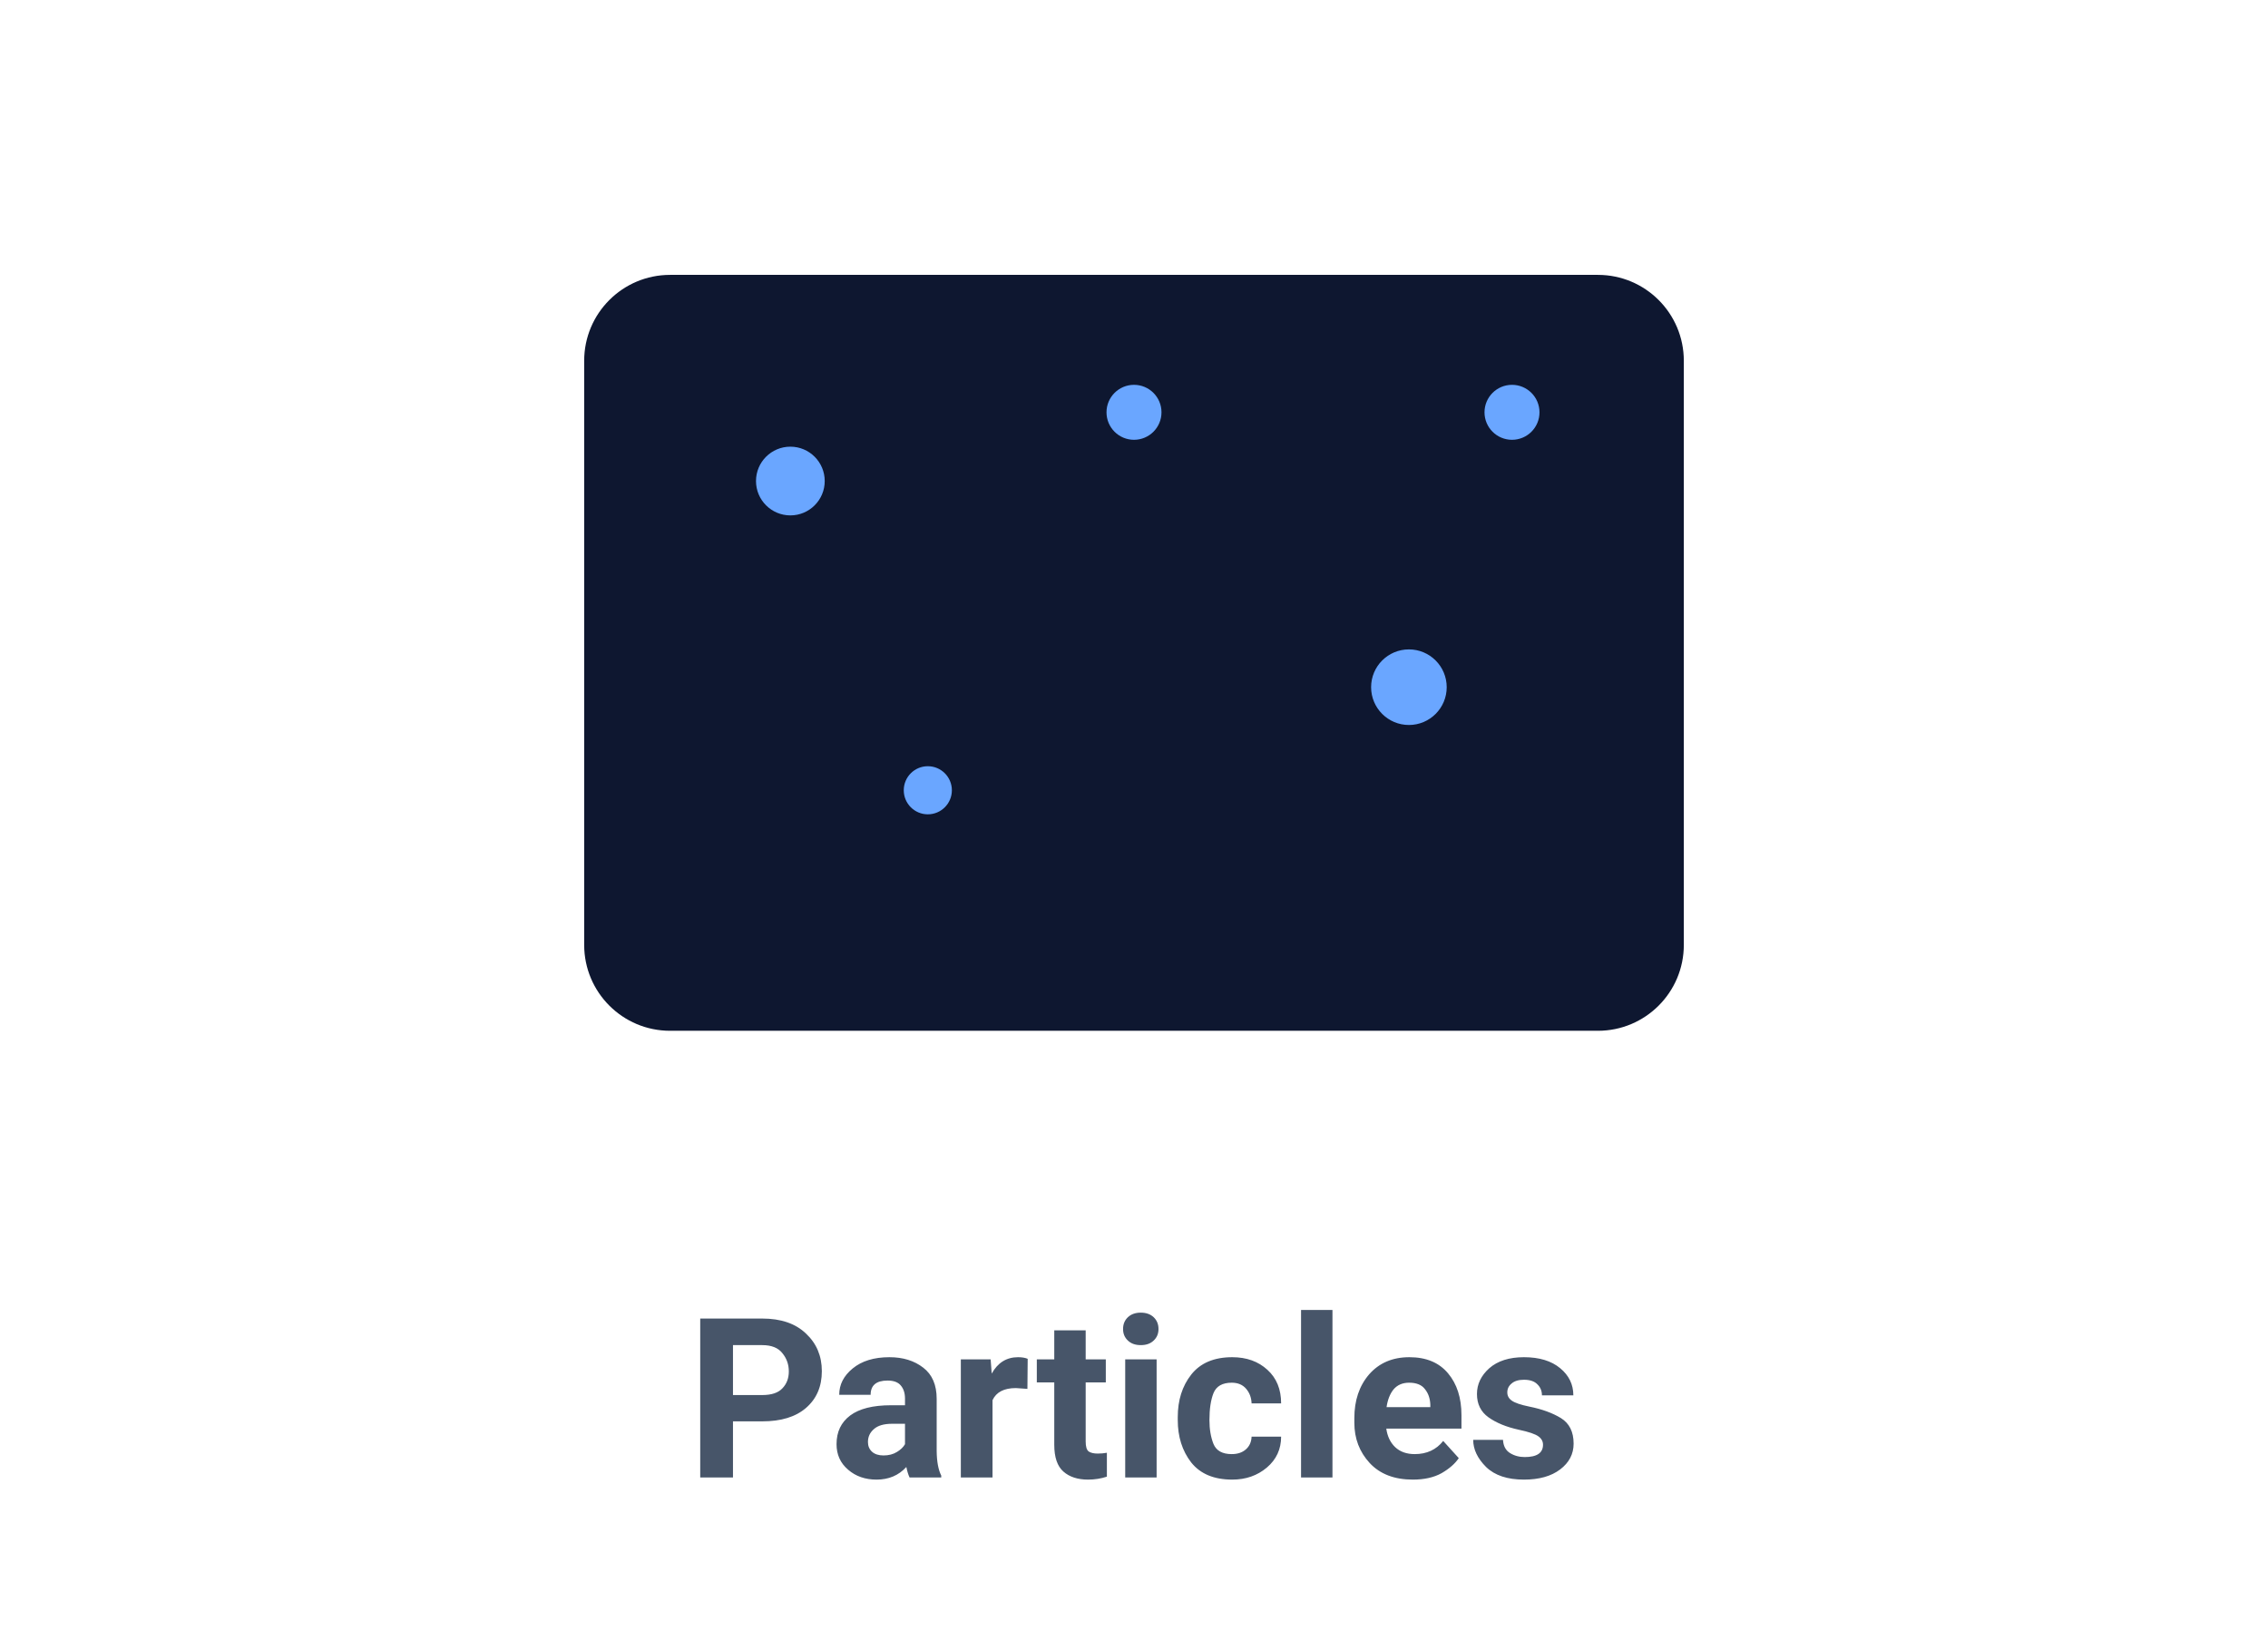
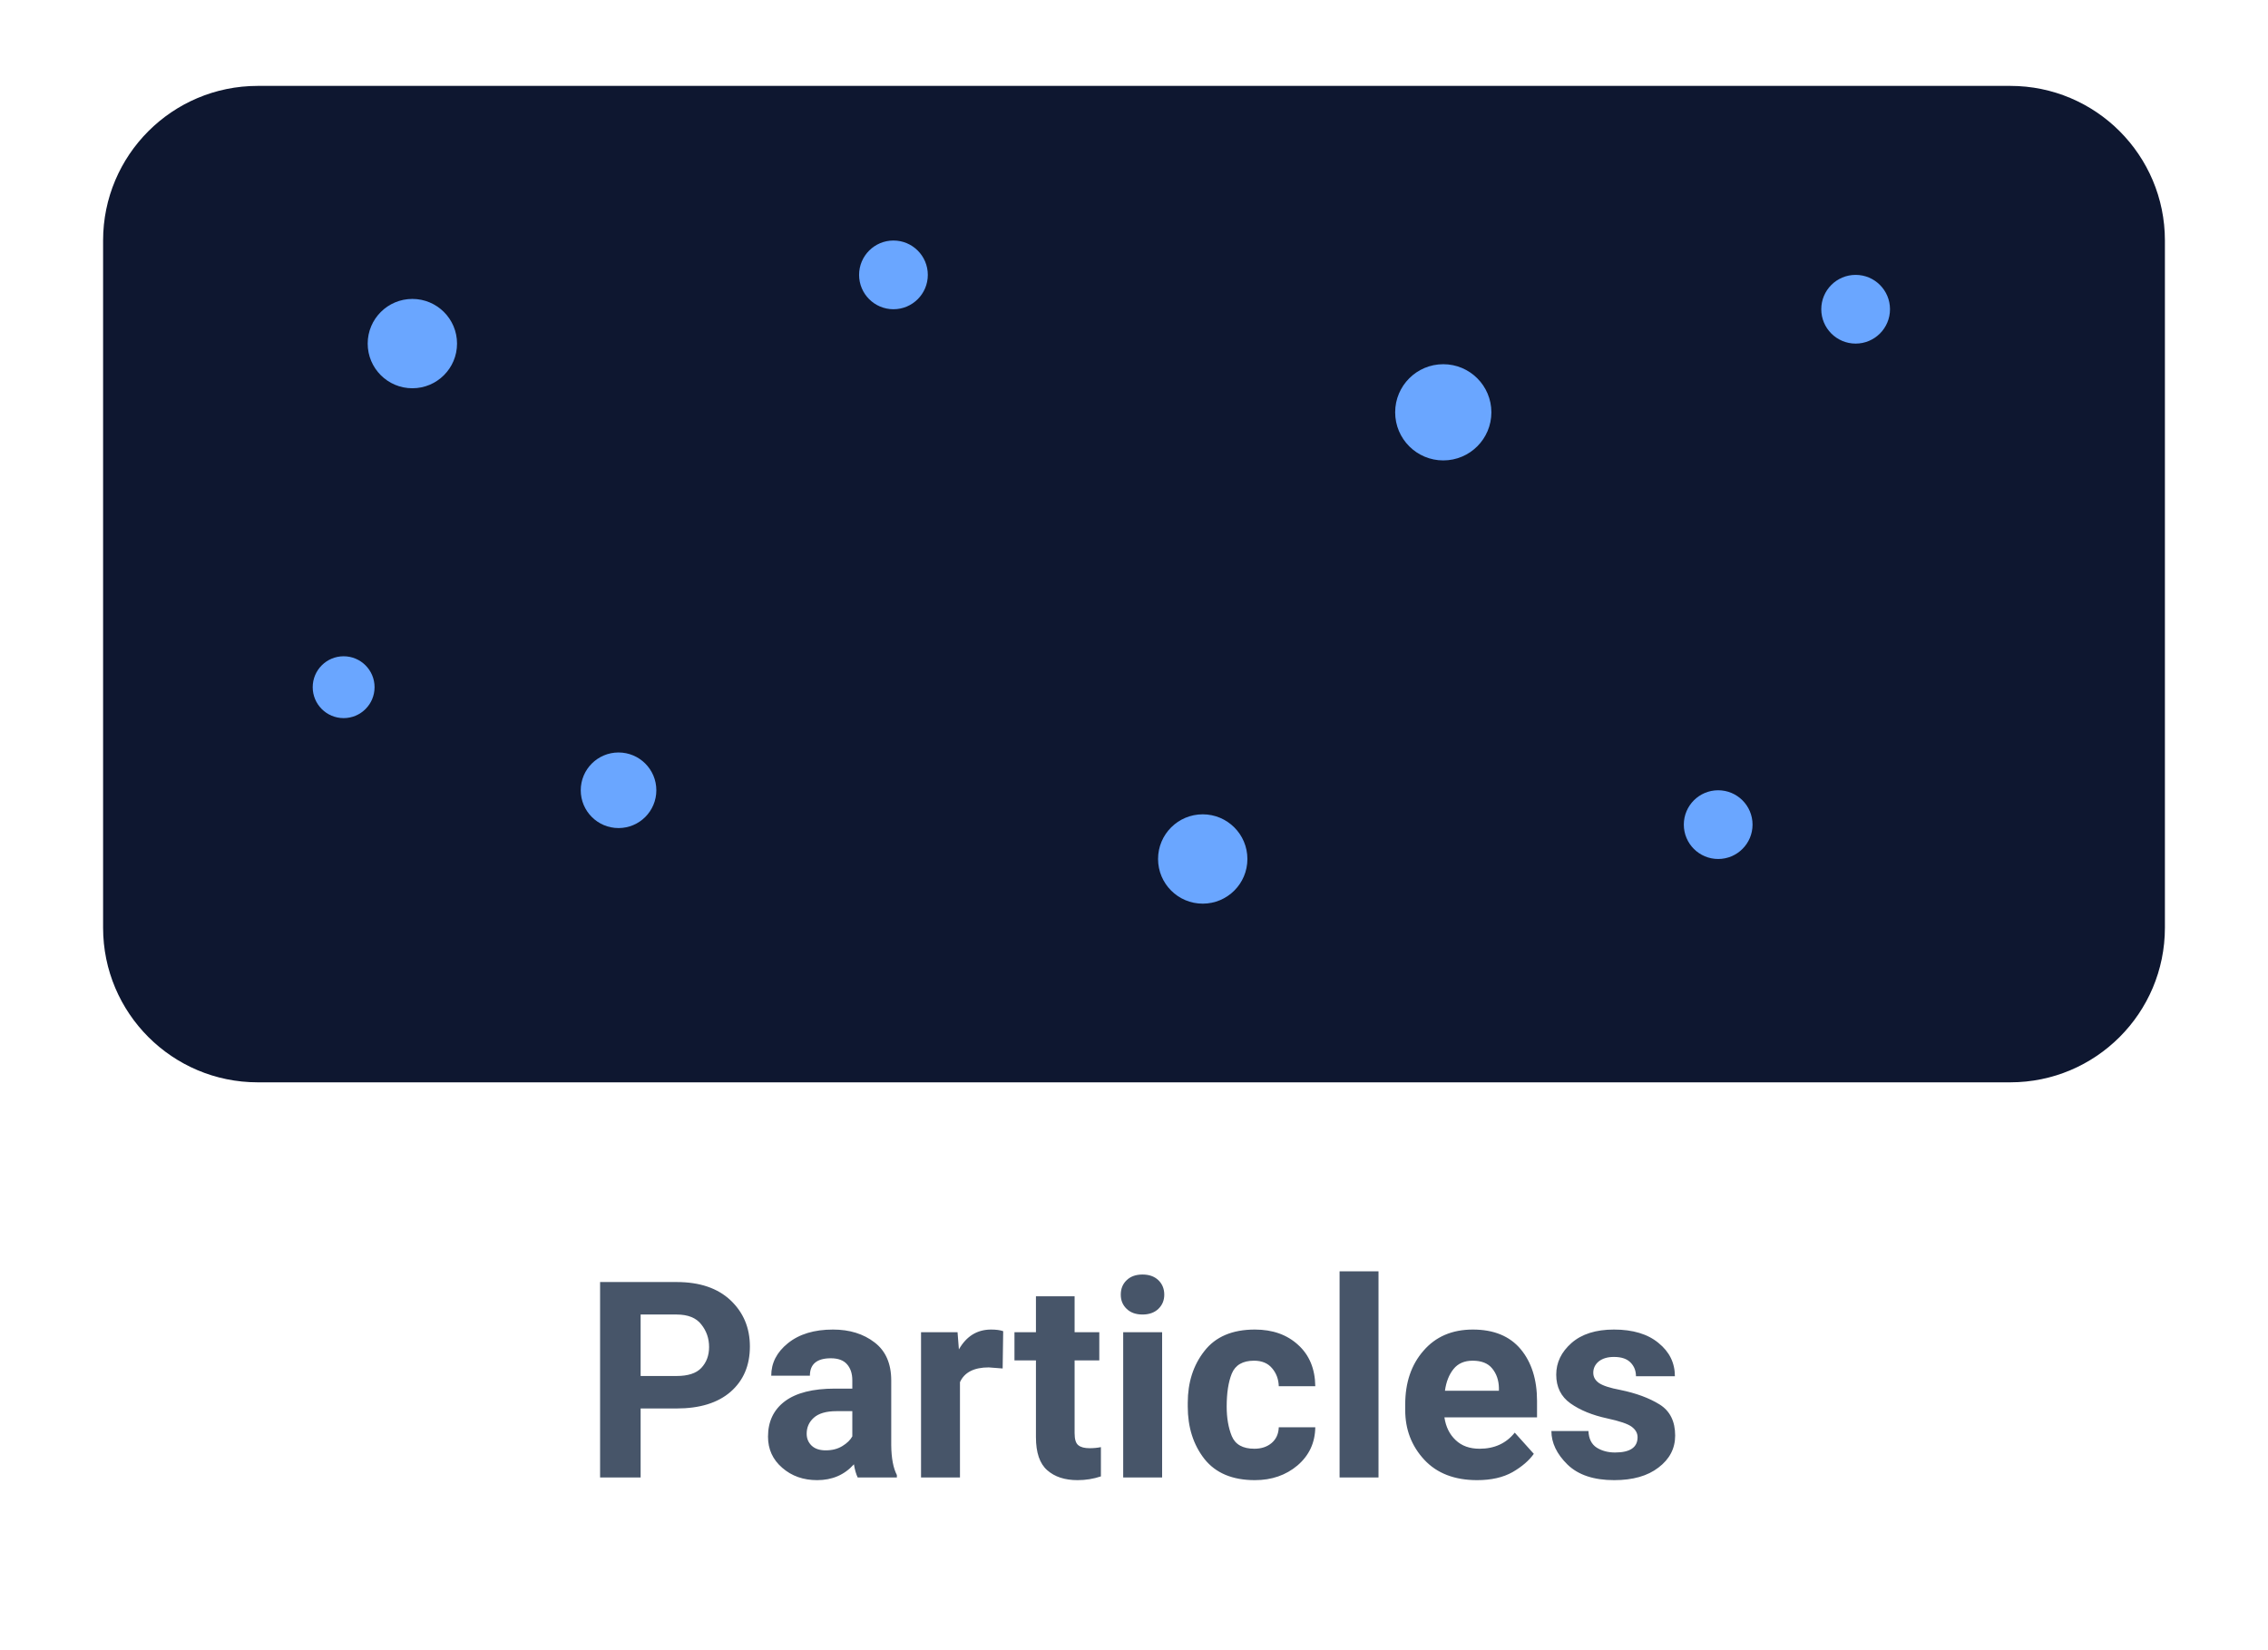
<svg xmlns="http://www.w3.org/2000/svg" viewBox="0 0 132 96">
-   <rect x="34" y="16" width="64" height="44" rx="5" fill="#0e1730" />
+   <rect x="6" y="5" width="120" height="58" rx="9" fill="#0e1730" />
  <g fill="#6aa6ff">
-     <circle cx="46" cy="28" r="2">
-       <animate attributeName="cy" values="28;34;28" dur="3s" repeatCount="indefinite" />
+     <circle cx="24" cy="20" r="2.6">
+       <animate attributeName="cy" values="20;30;20" dur="3s" repeatCount="indefinite" />
    </circle>
-     <circle cx="66" cy="24" r="1.6">
-       <animate attributeName="cx" values="66;72;66" dur="3.5s" repeatCount="indefinite" />
+     <circle cx="52" cy="16" r="2">
+       <animate attributeName="cx" values="52;60;52" dur="3.5s" repeatCount="indefinite" />
    </circle>
-     <circle cx="82" cy="40" r="2.2">
-       <animate attributeName="cy" values="40;32;40" dur="4s" repeatCount="indefinite" />
+     <circle cx="84" cy="24" r="2.8">
+       <animate attributeName="cy" values="24;14;24" dur="4s" repeatCount="indefinite" />
    </circle>
-     <circle cx="54" cy="46" r="1.4" />
-     <circle cx="88" cy="24" r="1.6" />
+     <circle cx="108" cy="18" r="2" />
+     <circle cx="36" cy="46" r="2.2" />
+     <circle cx="70" cy="50" r="2.6">
+       <animate attributeName="cx" values="70;62;70" dur="3.2s" repeatCount="indefinite" />
+     </circle>
+     <circle cx="100" cy="48" r="2" />
+     <circle cx="20" cy="40" r="1.8" />
  </g>
-   <text x="66" y="86" text-anchor="middle" font-family="-apple-system,Segoe UI,Roboto,Helvetica,Arial,sans-serif" font-size="13" font-weight="600" fill="#475569">Particles</text>
+   <text x="66" y="86" text-anchor="middle" font-family="-apple-system,Segoe UI,Roboto,Helvetica,Arial,sans-serif" font-size="16" font-weight="600" fill="#475569">Particles</text>
</svg>
